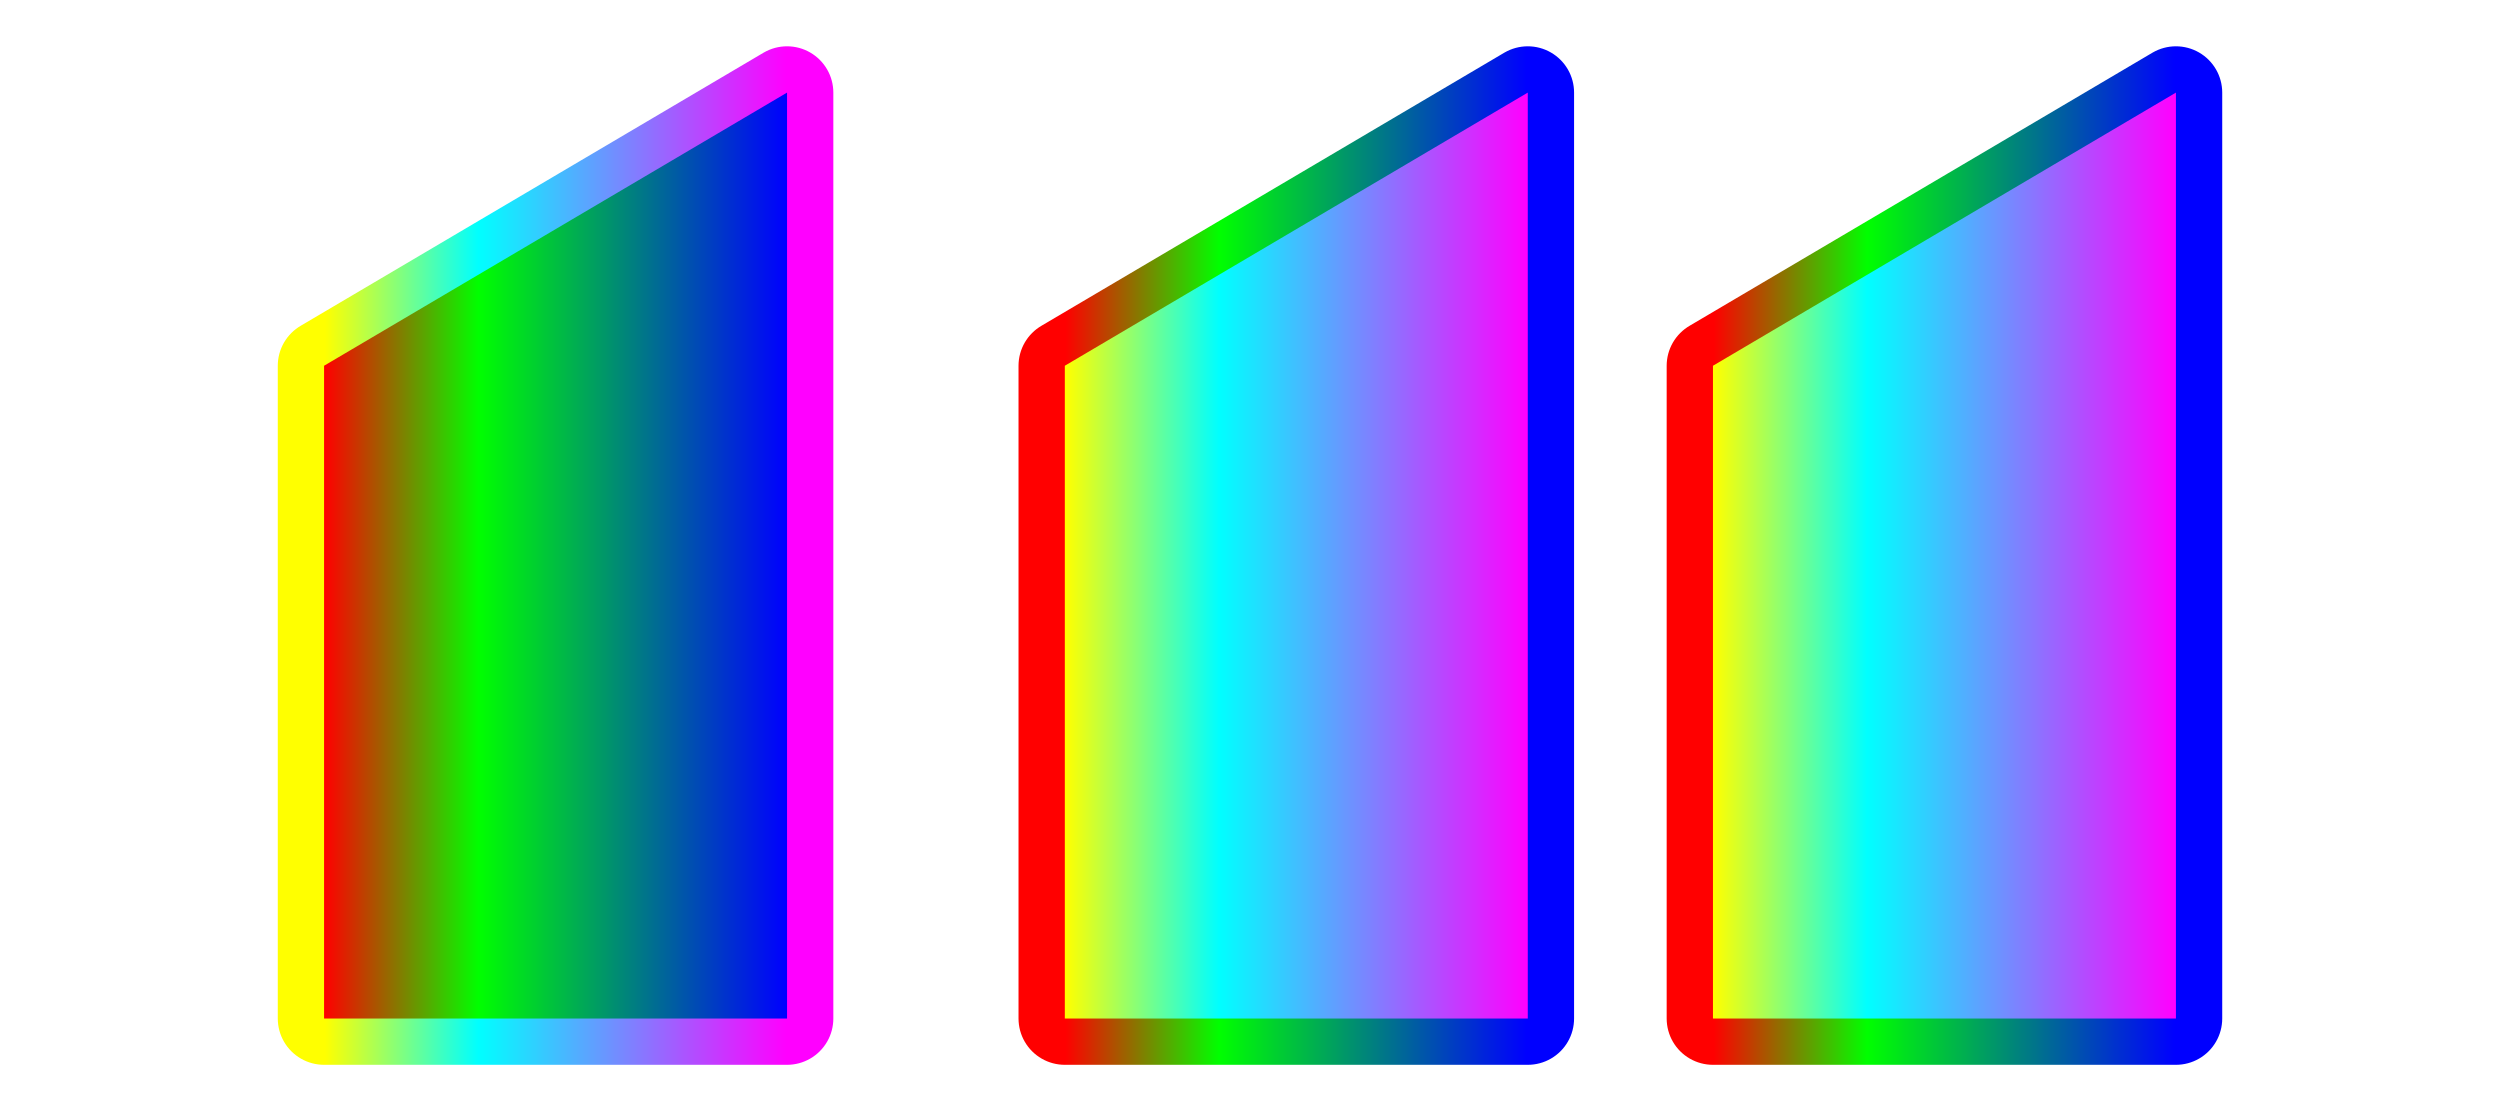
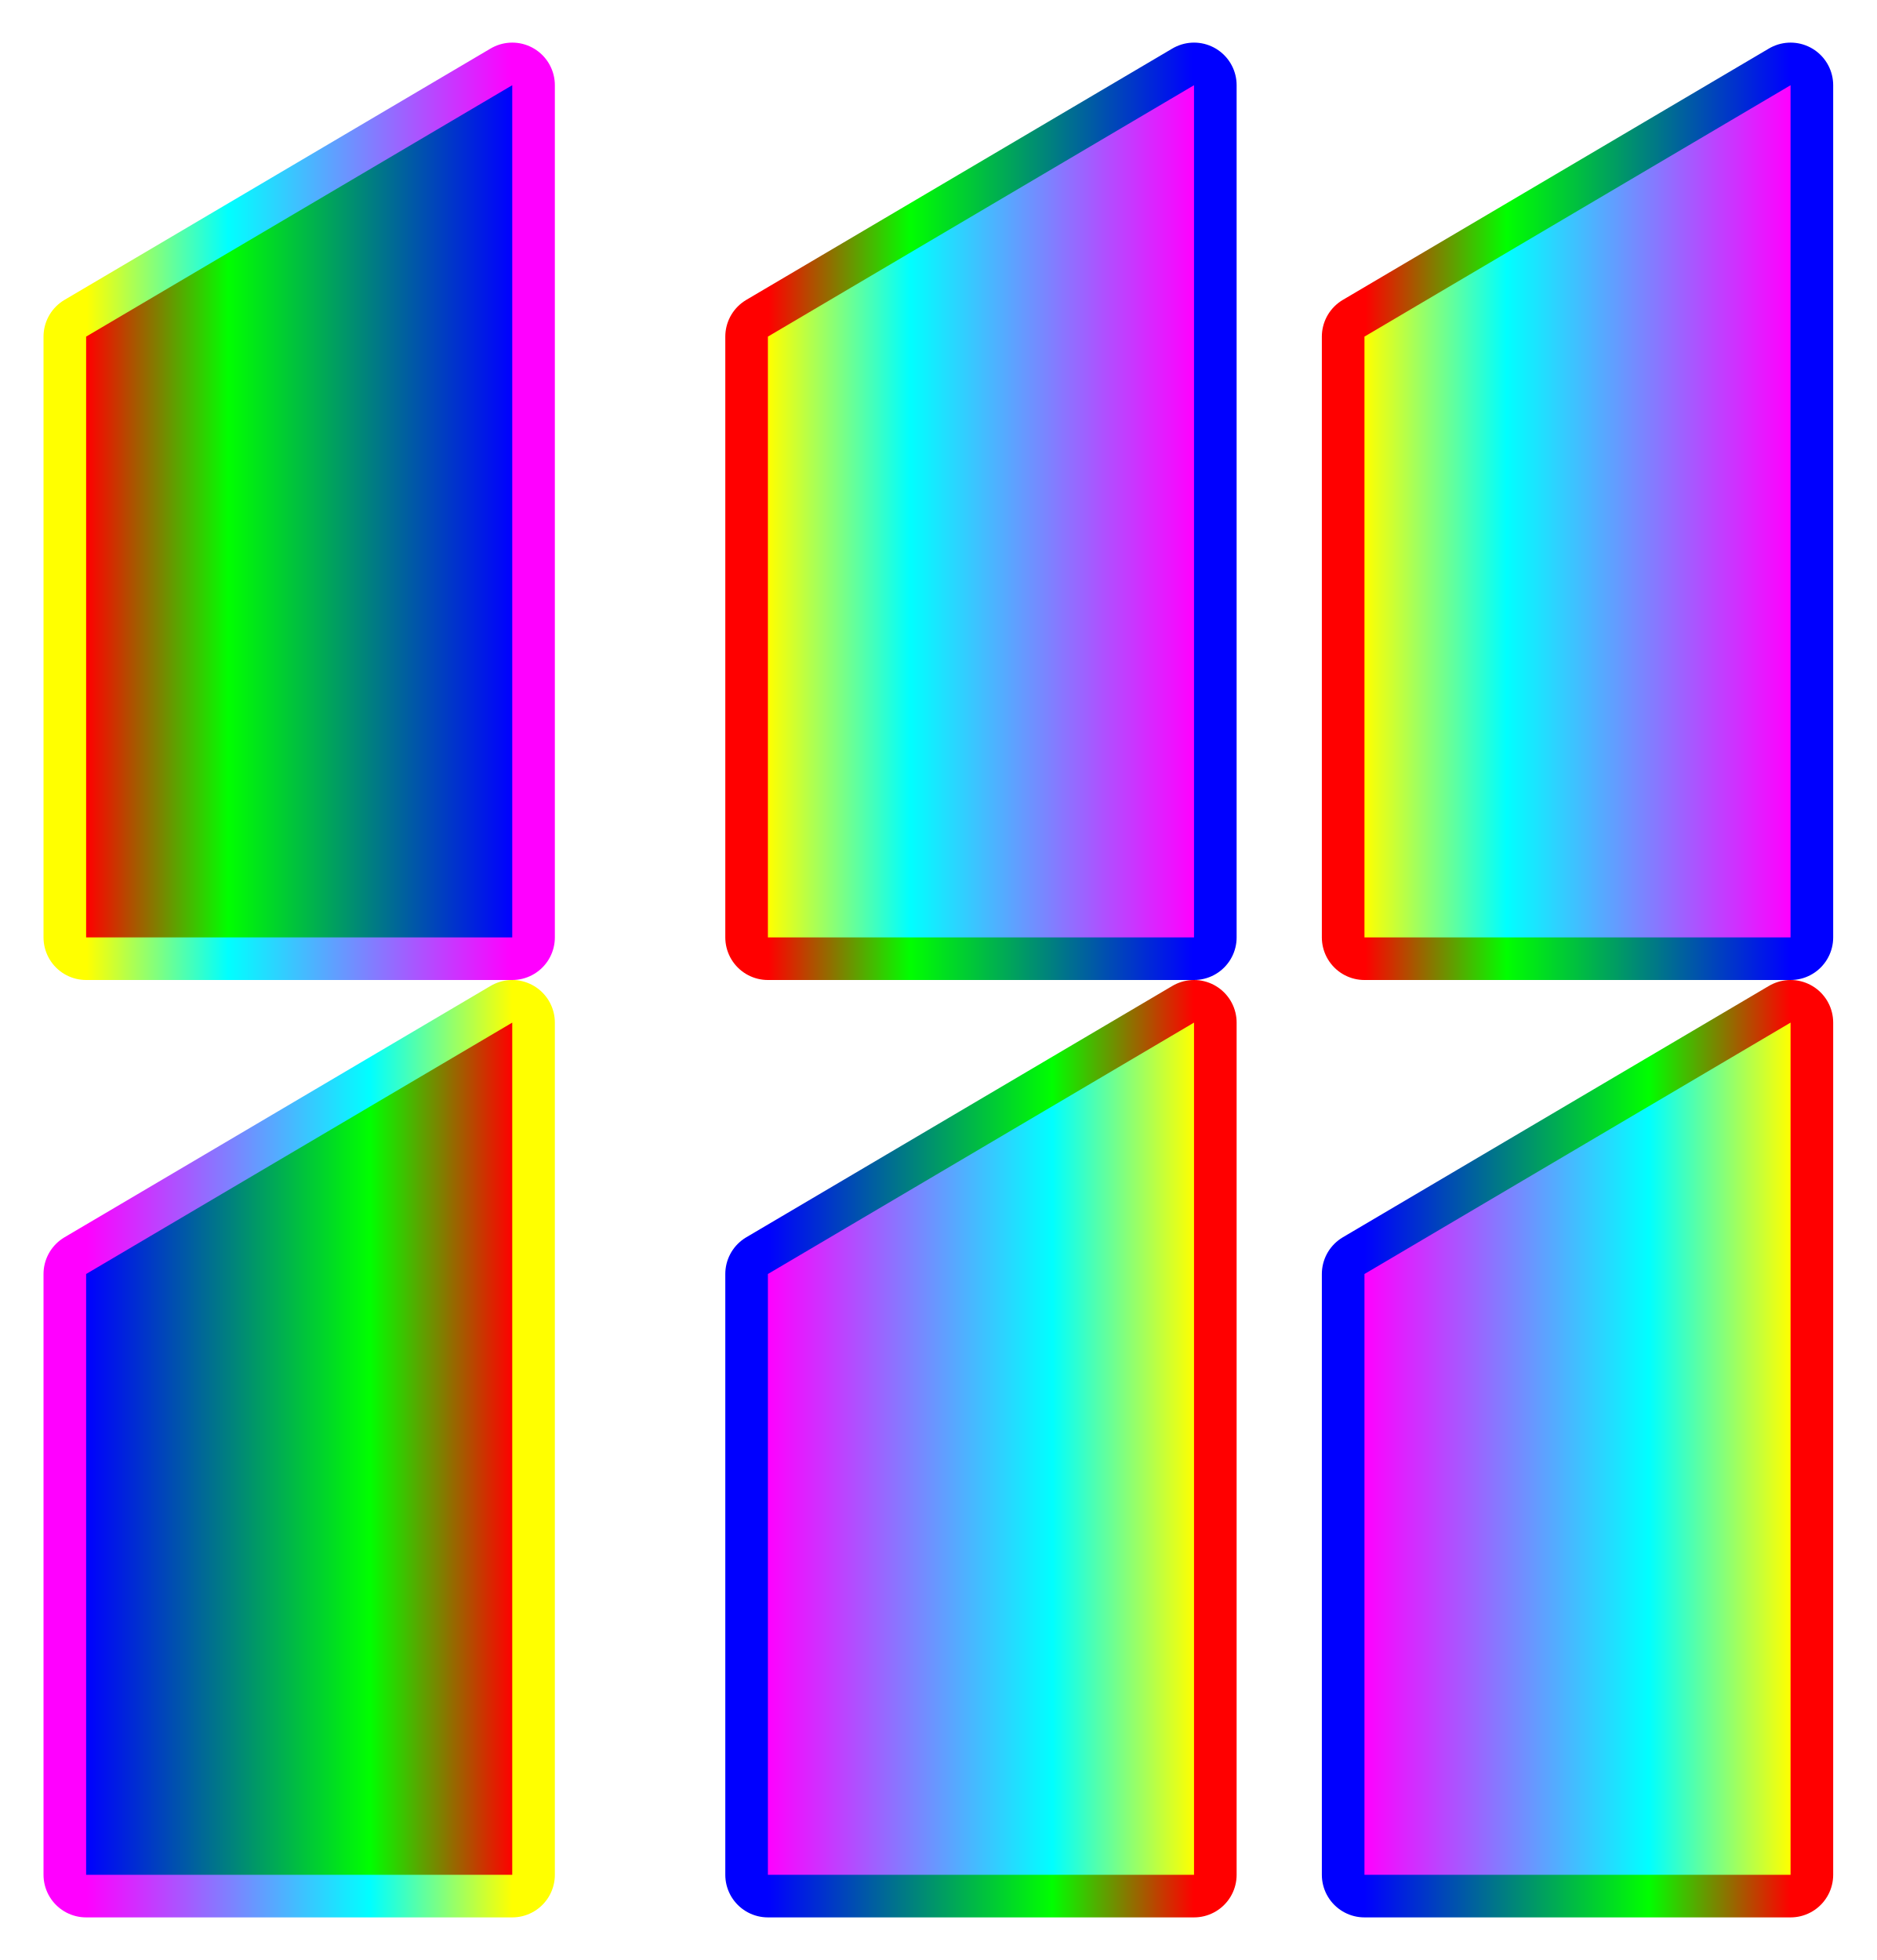
- <svg xmlns="http://www.w3.org/2000/svg" width="450" height="200" viewBox="-10 -10 440 240">
+ <svg xmlns="http://www.w3.org/2000/svg" width="450" height="470" viewBox="-10 -10 440 460">
  <defs>
    <linearGradient id="three_stops">
      <stop offset="0%" style="stop-color: #ff0000;" />
      <stop offset="33.3%" style="stop-color: #00FF00" />
      <stop offset="100%" style="stop-color: #0000FF;" />
    </linearGradient>
    <linearGradient id="three_stops_2">
      <stop offset="0%" style="stop-color: #FFFF00;" />
      <stop offset="33.3%" style="stop-color: #00FFFF" />
      <stop offset="100%" style="stop-color: #FF00FF;" />
    </linearGradient>
+     <linearGradient id="three_stops_3" gradientUnits="userSpaceOnUse" x1="200" x2="100" y1="0" y2="0">
+       <stop offset="0%" style="stop-color: #ff0000;" />
+       <stop offset="33.3%" style="stop-color: #00FF00" />
+       <stop offset="100%" style="stop-color: #0000FF;" />
+     </linearGradient>
+     <linearGradient id="three_stops_4" gradientUnits="userSpaceOnUse" x1="200" x2="100" y1="0" y2="0">
+       <stop offset="0%" style="stop-color: #FFFF00;" />
+       <stop offset="33.3%" style="stop-color: #00FFFF" />
+       <stop offset="100%" style="stop-color: #FF00FF;" />
+     </linearGradient>
  </defs>
  <polygon paint-order="stroke" fill="url(#three_stops)" stroke="url(#three_stops_2)" stroke-linejoin="round" transform="translate(-90, -90)" stroke-width="20" points="200,100 100,159 100,300 200,300" />
  <polyline paint-order="stroke" stroke="url(#three_stops)" fill="url(#three_stops_2)" stroke-width="20" stroke-linecap="round" stroke-linejoin="round" transform="translate(70, -90)" points="200,100 100,159 100,300 200,300 200,100" />
  <path paint-order="stroke" d=" M 200 100 L 100 159 100 300 200 300 Z" fill="url(#three_stops_2)" stroke="url(#three_stops)" transform="translate(210, -90)" stroke-width="20" stroke-linejoin="round" points="200,100 100,159 100,300 200,300 200,100" />
+   <g transform="translate(0, 220)">
+     <polygon paint-order="stroke" fill="url(#three_stops_3)" stroke="url(#three_stops_4)" stroke-linejoin="round" transform="translate(-90, -90)" stroke-width="20" points="200,100 100,159 100,300 200,300" />
+     <polyline paint-order="stroke" stroke="url(#three_stops_3)" fill="url(#three_stops_4)" stroke-width="20" stroke-linecap="round" stroke-linejoin="round" transform="translate(70, -90)" points="200,100 100,159 100,300 200,300 200,100" />
+     <path paint-order="stroke" d=" M 200 100 L 100 159 100 300 200 300 Z" fill="url(#three_stops_4)" stroke="url(#three_stops_3)" transform="translate(210, -90)" stroke-width="20" stroke-linejoin="round" points="200,100 100,159 100,300 200,300 200,100" />
+   </g>
</svg>
